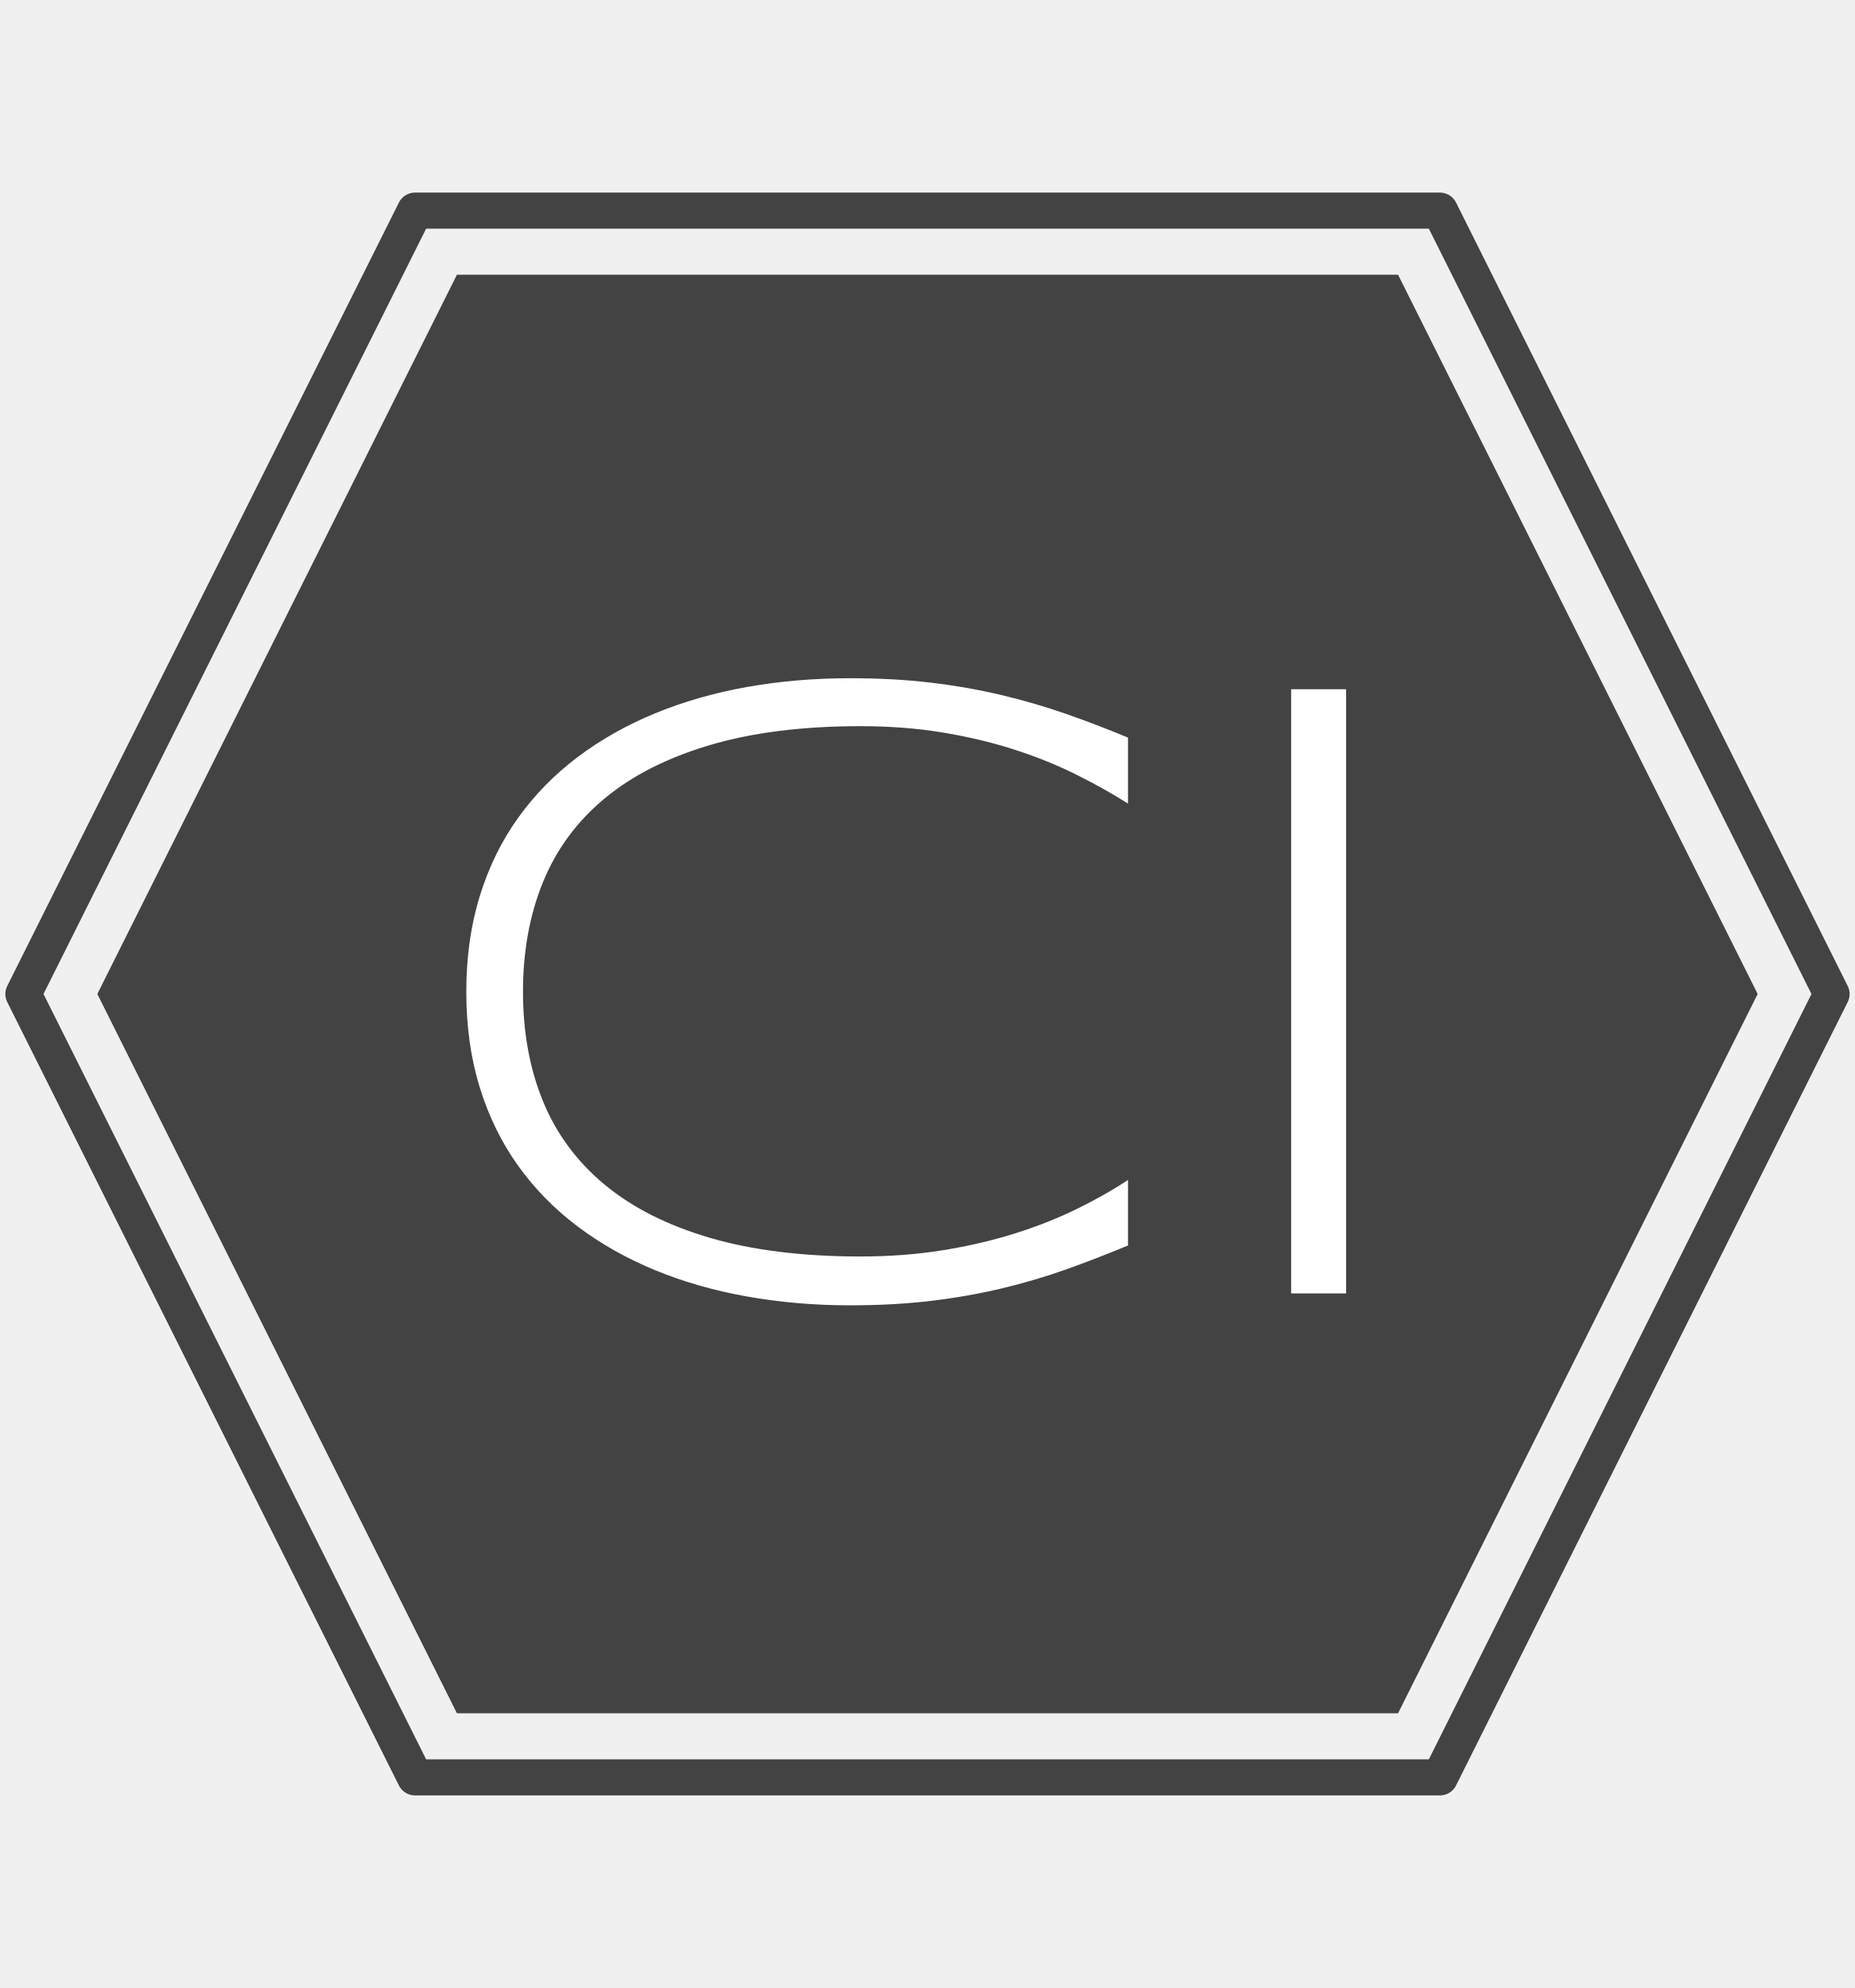
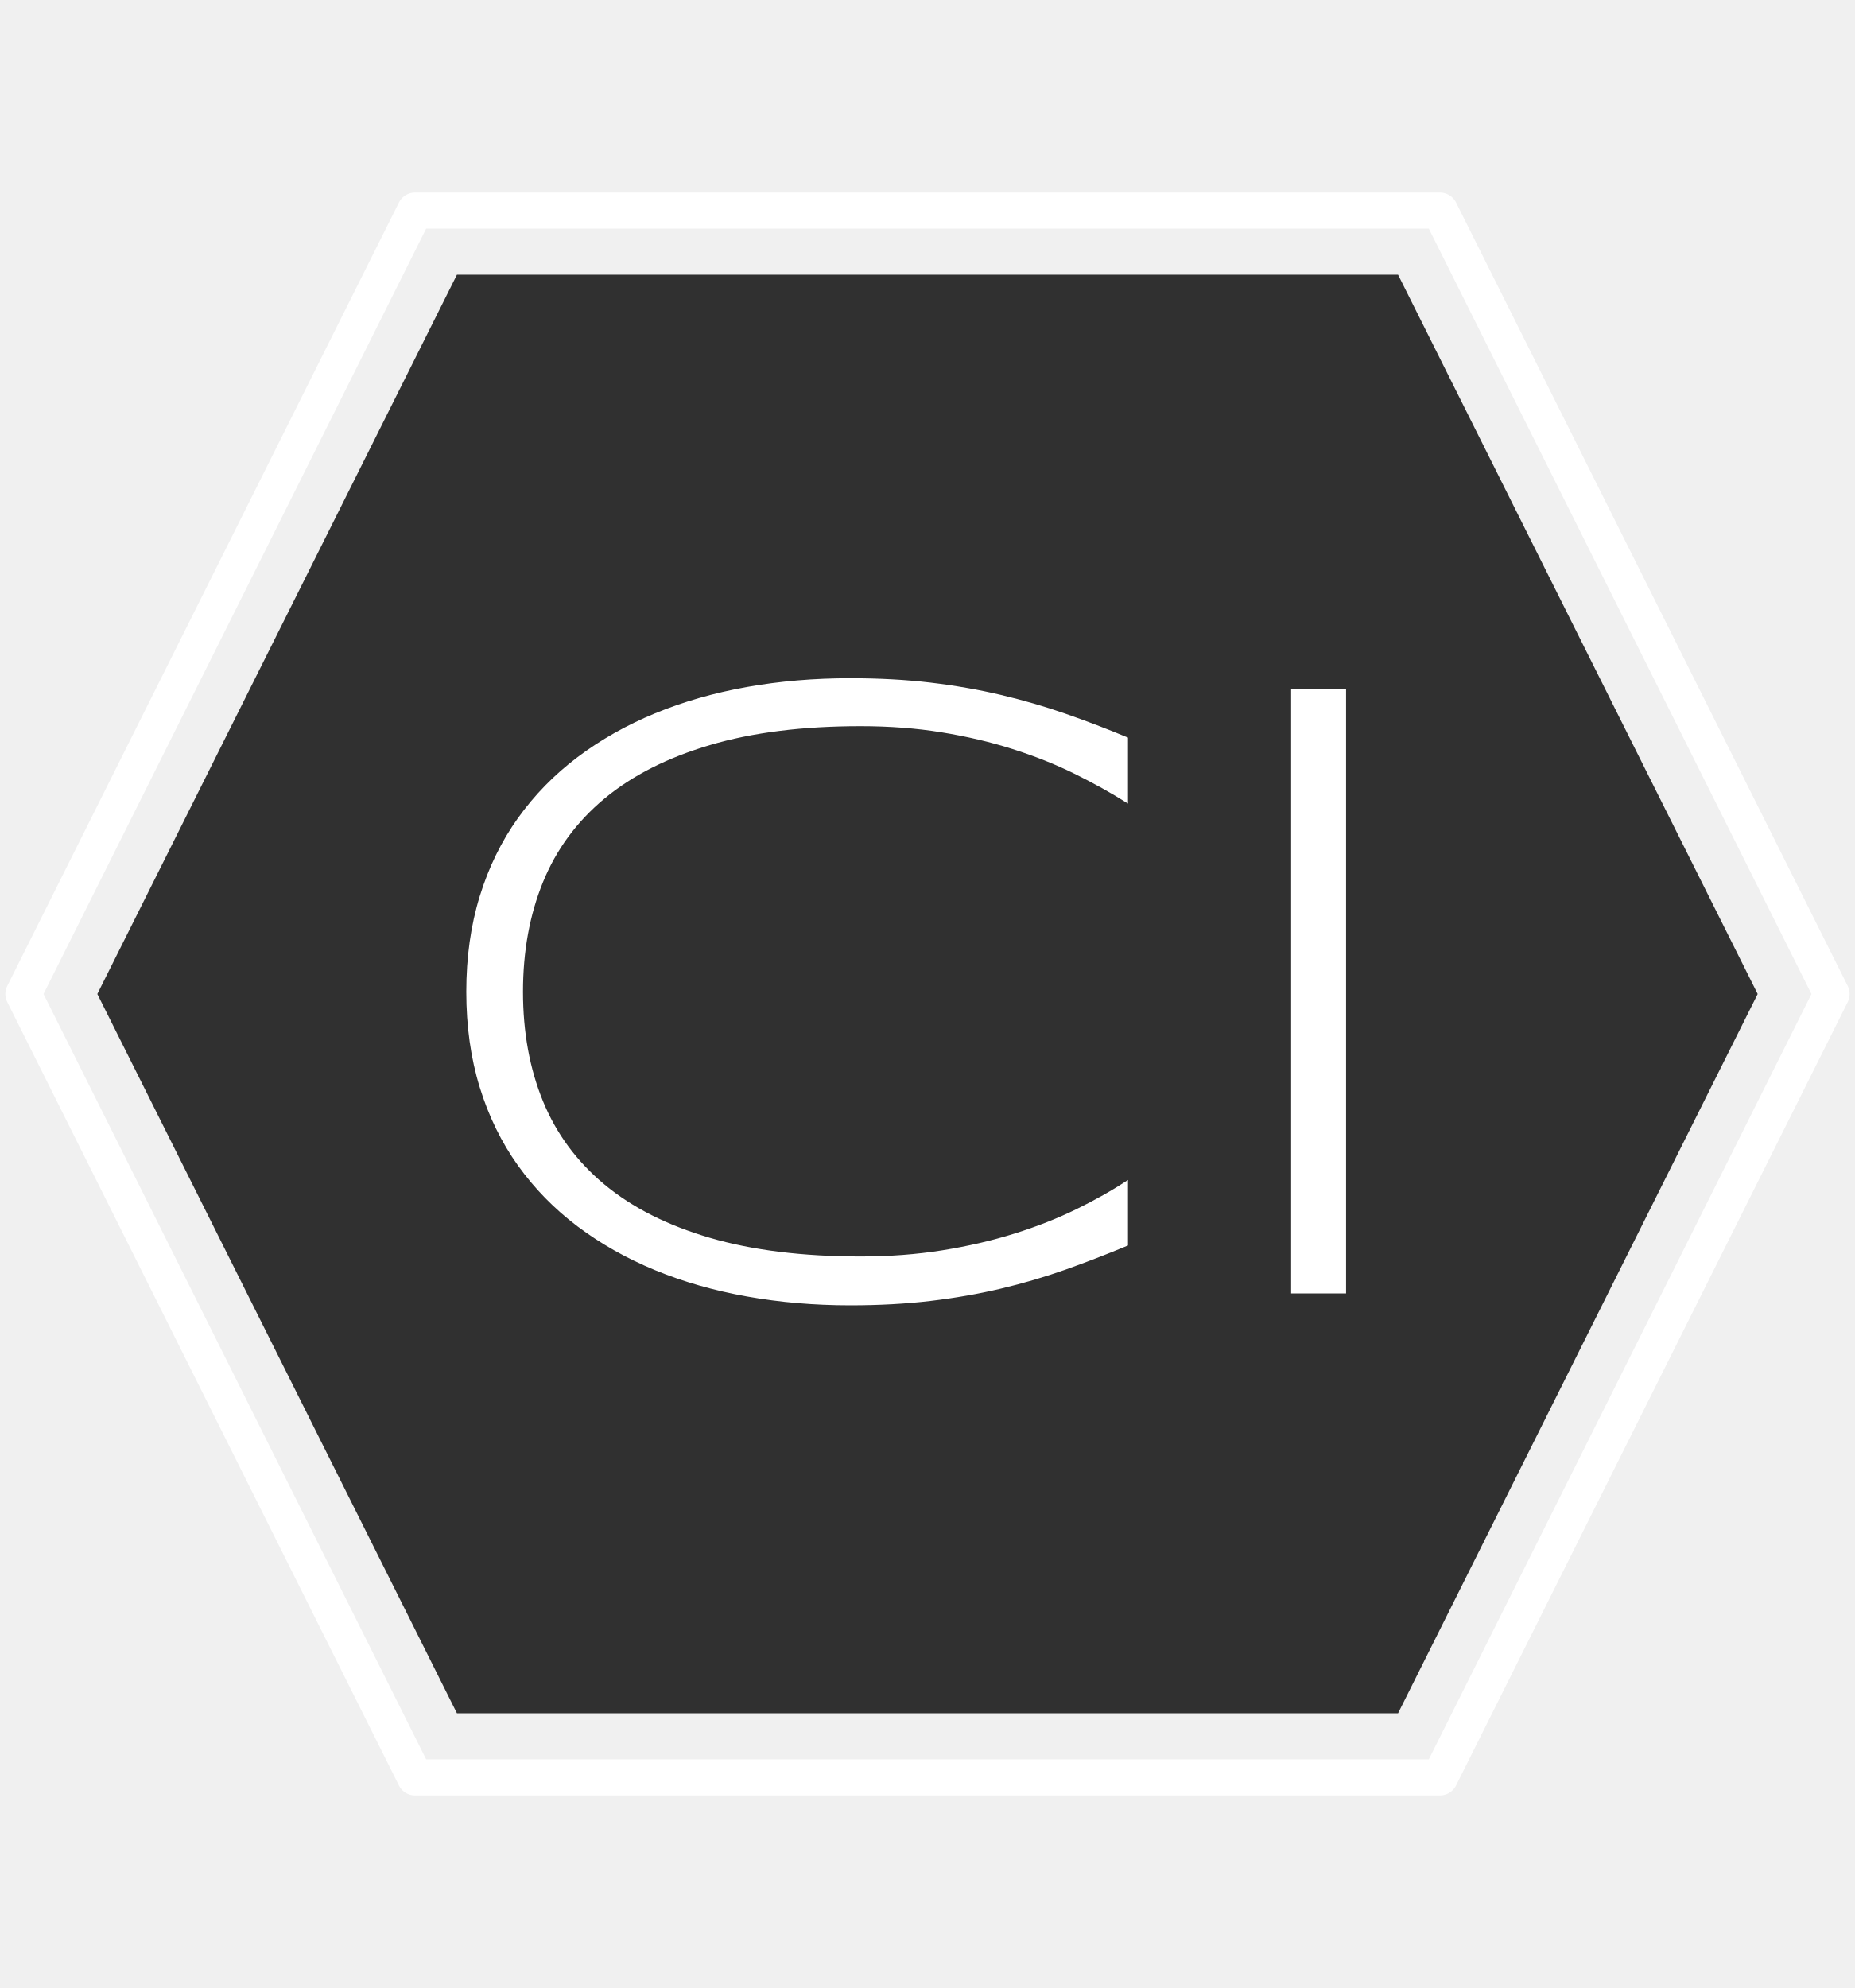
- <svg xmlns="http://www.w3.org/2000/svg" version="1.1" viewBox="0.0 0.0 824.0 883.0" fill="none" stroke="none" stroke-linecap="square" stroke-miterlimit="10">
+ <svg xmlns="http://www.w3.org/2000/svg" fill="none" stroke="none" stroke-linecap="square" stroke-miterlimit="10" version="1.1" viewBox="0.0 0.0 824.0 883.0">
  <clipPath id="p.0">
-     <path d="m0 0l824.0 0l0 883.0l-824.0 0l0 -883.0z" clip-rule="nonzero" />
+     <path clip-rule="nonzero" d="m0 0l824.0 0l0 883.0l-824.0 0l0 -883.0z" />
  </clipPath>
  <g clip-path="url(#p.0)">
-     <path fill="#000000" fill-opacity="0.0" d="m0 0l824.0 0l0 883.0l-824.0 0z" fill-rule="evenodd" />
-     <path fill="#000000" fill-opacity="0.0" d="m10.378 441.5l173.976 -347.953l455.291 0l173.976 347.953l-173.976 347.953l-455.291 0z" fill-rule="evenodd" />
-     <path stroke="#434343" stroke-width="16.0" stroke-linejoin="round" stroke-linecap="butt" d="m10.378 441.5l173.976 -347.953l455.291 0l173.976 347.953l-173.976 347.953l-455.291 0z" fill-rule="evenodd" />
-     <path fill="#434343" d="m43.236 441.495l159.74 -319.48l418.063 0l159.74 319.48l-159.74 319.48l-418.063 0z" fill-rule="evenodd" />
-     <path fill="#ffffff" d="m501.071 553.198q-14.062 5.859 -27.828 10.75q-13.766 4.875 -28.609 8.406q-14.844 3.516 -31.25 5.469q-16.406 1.953 -35.75 1.953q-23.828 0 -45.797 -3.922q-21.969 -3.906 -40.922 -11.719q-18.938 -7.812 -34.375 -19.422q-15.422 -11.625 -26.469 -27.047q-11.031 -15.438 -16.984 -34.766q-5.953 -19.344 -5.953 -42.391q0 -23.047 5.953 -42.375q5.953 -19.344 16.984 -34.766q11.047 -15.438 26.469 -27.062q15.438 -11.625 34.375 -19.438q18.953 -7.812 40.828 -11.719q21.875 -3.906 45.891 -3.906q19.344 0 35.75 1.953q16.406 1.953 31.25 5.469q14.844 3.516 28.609 8.312q13.766 4.781 27.828 10.641l0 29.297q-11.125 -7.031 -23.828 -13.281q-12.688 -6.25 -27.438 -10.938q-14.75 -4.688 -31.547 -7.422q-16.797 -2.734 -35.938 -2.734q-38.672 0 -67.0 8.406q-28.312 8.391 -46.766 23.719q-18.453 15.328 -27.344 37.109q-8.891 21.781 -8.891 48.734q0 26.953 8.891 48.641q8.891 21.672 27.344 37.0q18.453 15.328 46.766 23.641q28.328 8.297 67.0 8.297q19.141 0 36.234 -2.734q17.094 -2.734 32.031 -7.422q14.938 -4.688 27.531 -10.844q12.609 -6.156 22.953 -12.984l0 29.094l0 0zm72.469 21.297l0 -268.359l24.406 0l0 268.359l-24.406 0z" fill-rule="nonzero" />
+     <path d="m0 0l824.0 0l0 883.0l-824.0 0z" fill="#000000" fill-opacity="0.0" fill-rule="evenodd" />
+     <path d="m10.378 441.5l173.976 -347.953l455.291 0l173.976 347.953l-173.976 347.953l-455.291 0z" fill="#000000" fill-opacity="0.0" fill-rule="evenodd" />
+     <path d="m10.378 441.5l173.976 -347.953l455.291 0l173.976 347.953l-173.976 347.953l-455.291 0z" fill-rule="evenodd" stroke="#ffffff" stroke-linecap="butt" stroke-linejoin="round" stroke-width="16.0" />
+     <path d="m43.236 441.495l159.74 -319.48l418.063 0l159.74 319.48l-159.74 319.48l-418.063 0z" fill="#303030" fill-rule="evenodd" />
+     <path d="m501.071 553.198q-14.062 5.859 -27.828 10.75q-13.766 4.875 -28.609 8.406q-14.844 3.516 -31.25 5.469q-16.406 1.953 -35.75 1.953q-23.828 0 -45.797 -3.922q-21.969 -3.906 -40.922 -11.719q-18.938 -7.812 -34.375 -19.422q-15.422 -11.625 -26.469 -27.047q-11.031 -15.438 -16.984 -34.766q-5.953 -19.344 -5.953 -42.391q0 -23.047 5.953 -42.375q5.953 -19.344 16.984 -34.766q11.047 -15.438 26.469 -27.062q15.438 -11.625 34.375 -19.438q18.953 -7.812 40.828 -11.719q21.875 -3.906 45.891 -3.906q19.344 0 35.75 1.953q16.406 1.953 31.25 5.469q14.844 3.516 28.609 8.312q13.766 4.781 27.828 10.641l0 29.297q-11.125 -7.031 -23.828 -13.281q-12.688 -6.25 -27.438 -10.938q-14.75 -4.688 -31.547 -7.422q-16.797 -2.734 -35.938 -2.734q-38.672 0 -67.0 8.406q-28.312 8.391 -46.766 23.719q-18.453 15.328 -27.344 37.109q-8.891 21.781 -8.891 48.734q0 26.953 8.891 48.641q8.891 21.672 27.344 37.0q18.453 15.328 46.766 23.641q28.328 8.297 67.0 8.297q19.141 0 36.234 -2.734q17.094 -2.734 32.031 -7.422q14.938 -4.688 27.531 -10.844q12.609 -6.156 22.953 -12.984l0 29.094l0 0zm72.469 21.297l0 -268.359l24.406 0l0 268.359l-24.406 0z" fill="#ffffff" fill-rule="nonzero" />
  </g>
</svg>
